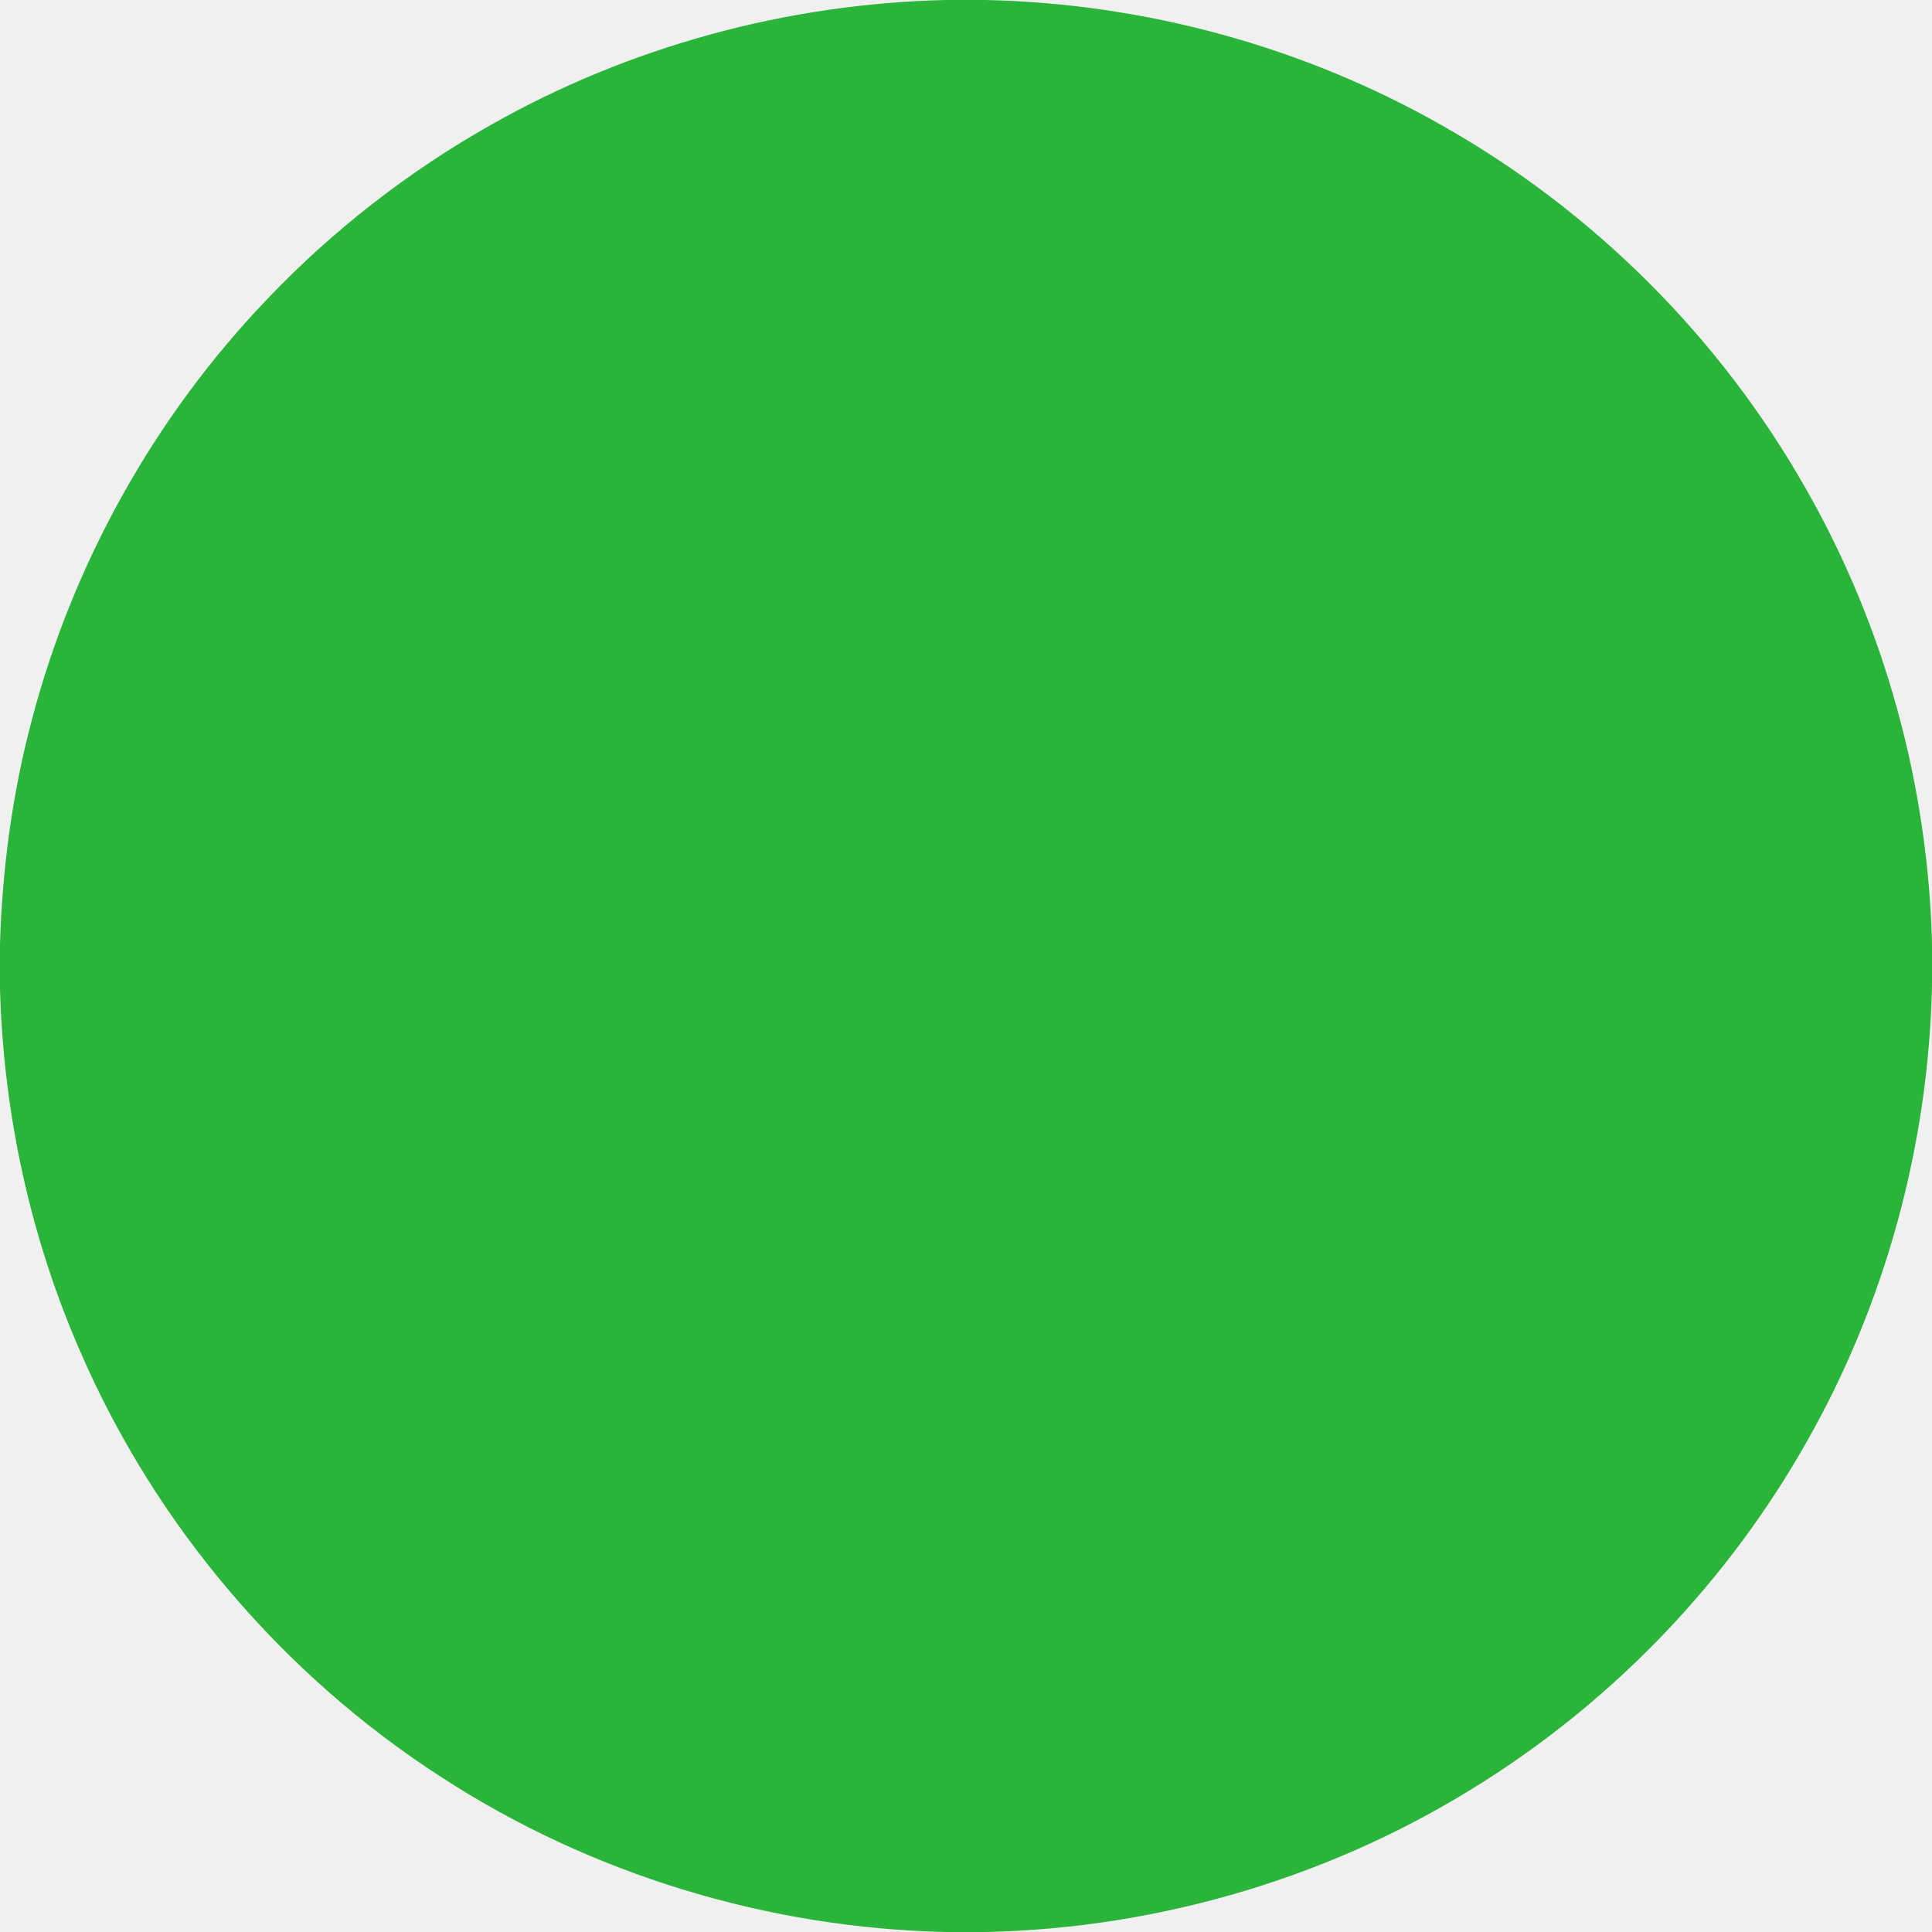
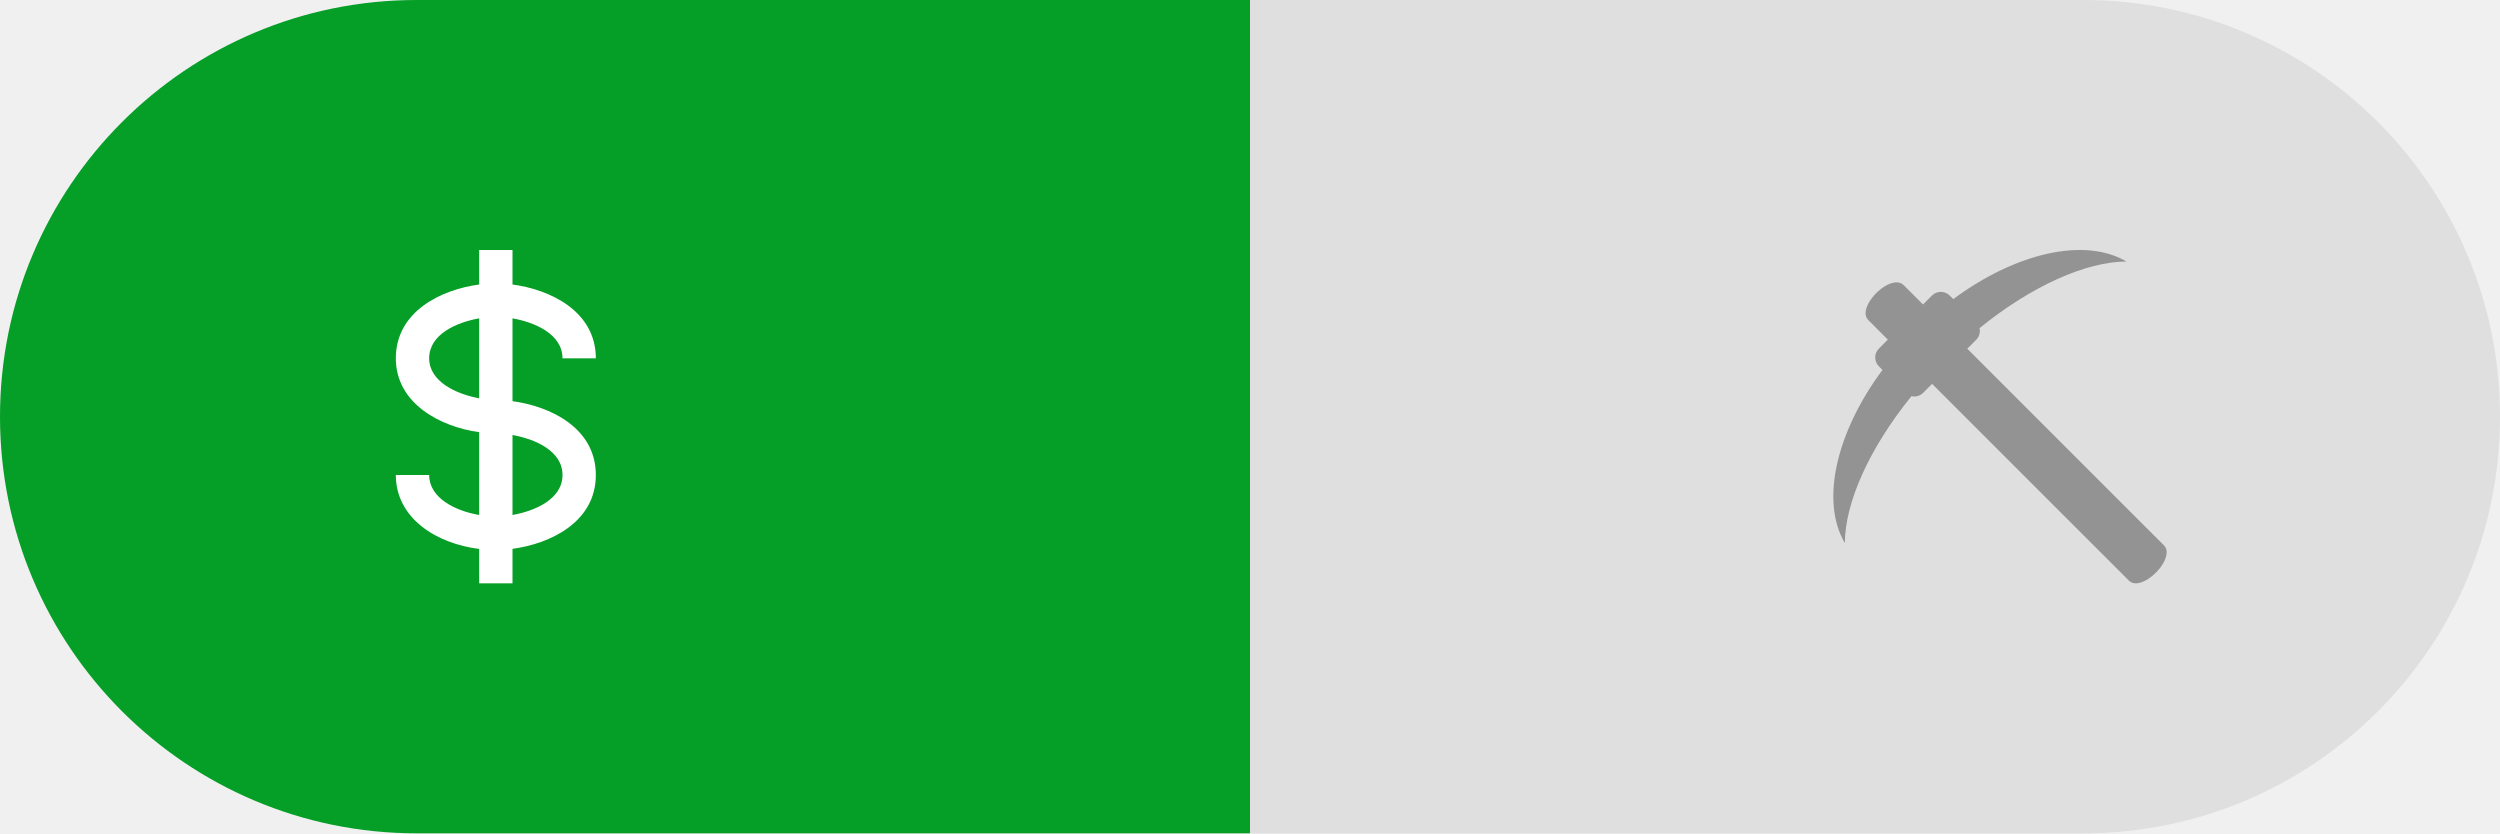
- <svg xmlns="http://www.w3.org/2000/svg" width="500pt" height="500pt" viewBox="0 0 500 500" version="1.1">
-   <g id="#2ab53aff">
-     <path fill="#2ab53a" opacity="1.00" d=" M 244.81 0.00 L 255.07 0.00 C 296.43 0.90 337.55 12.11 373.49 32.63 C 412.48 54.71 445.29 87.51 467.37 126.50 C 487.74 162.18 498.91 202.95 500.00 244.00 L 500.00 255.10 C 499.09 296.44 487.89 337.54 467.38 373.48 C 447.43 408.69 418.75 438.89 384.63 460.66 C 346.18 485.35 300.84 499.01 255.18 500.00 L 244.94 500.00 C 198.77 499.03 152.92 485.08 114.18 459.90 C 73.24 433.49 40.34 394.81 20.92 350.12 C 7.89 320.46 0.89 288.25 0.00 255.88 L 0.00 244.27 C 0.59 224.74 3.21 205.25 8.23 186.36 C 18.92 145.61 40.11 107.66 69.29 77.27 C 86.22 59.50 105.82 44.28 127.20 32.23 C 162.95 11.99 203.76 0.92 244.81 0.00 Z" />
-   </g>
+ <svg xmlns="http://www.w3.org/2000/svg" width="120" height="40" viewBox="0 0 120 40" fill="none">
+   <path d="M0 20C0 8.954 8.954 0 20 0H60V40H20C8.954 40 0 31.046 0 20V20Z" fill="#059E27" />
+   <path d="M120 20C120 31.046 111.046 40 100 40L60 40L60 -5.24537e-06L100 -1.74846e-06C111.046 -7.8281e-07 120 8.954 120 20V20Z" fill="#DFDFDF" />
+   <path d="M103.867 26.174L94.429 16.738L94.859 16.308C94.931 16.236 94.983 16.147 95.011 16.049C95.039 15.951 95.041 15.848 95.018 15.749C97.527 13.717 100.132 12.56 102.07 12.553C100.075 11.378 96.779 12.119 93.757 14.357L93.585 14.185C93.472 14.072 93.319 14.009 93.16 14.009C93 14.009 92.847 14.072 92.735 14.185L92.305 14.614L91.374 13.685C91.281 13.592 91.163 13.552 91.033 13.552C90.297 13.552 89.155 14.846 89.683 15.369L90.616 16.302L90.185 16.734C90.073 16.847 90.01 16.999 90.01 17.159C90.01 17.318 90.073 17.47 90.185 17.583L90.358 17.756C88.119 20.776 87.378 24.072 88.553 26.066C88.561 24.128 89.718 21.524 91.75 19.016C91.849 19.039 91.952 19.037 92.05 19.009C92.148 18.981 92.237 18.929 92.309 18.857L92.74 18.426L102.182 27.865C102.274 27.959 102.392 28 102.522 28C103.253 28 104.39 26.701 103.867 26.174" fill="#939393" />
+   <path d="M27 17.2H28.6C28.6 14.93 26.396 13.895 24.6 13.657V12H23V13.657C21.204 13.895 19 14.93 19 17.2C19 19.365 21.133 20.49 23 20.744V24.72C21.842 24.519 20.6 23.901 20.6 22.8H19C19 24.871 20.94 26.095 23 26.349V28H24.6V26.344C26.396 26.106 28.6 25.07 28.6 22.8C28.6 20.53 26.396 19.495 24.6 19.257V15.28C25.664 15.471 27 16.033 27 17.2V17.2ZM20.6 17.2C20.6 16.033 21.936 15.471 23 15.28V19.119C21.903 18.917 20.6 18.318 20.6 17.2ZM27 22.8C27 23.967 25.664 24.529 24.6 24.72V20.88C25.664 21.071 27 21.633 27 22.8V22.8Z" fill="white" />
</svg>
